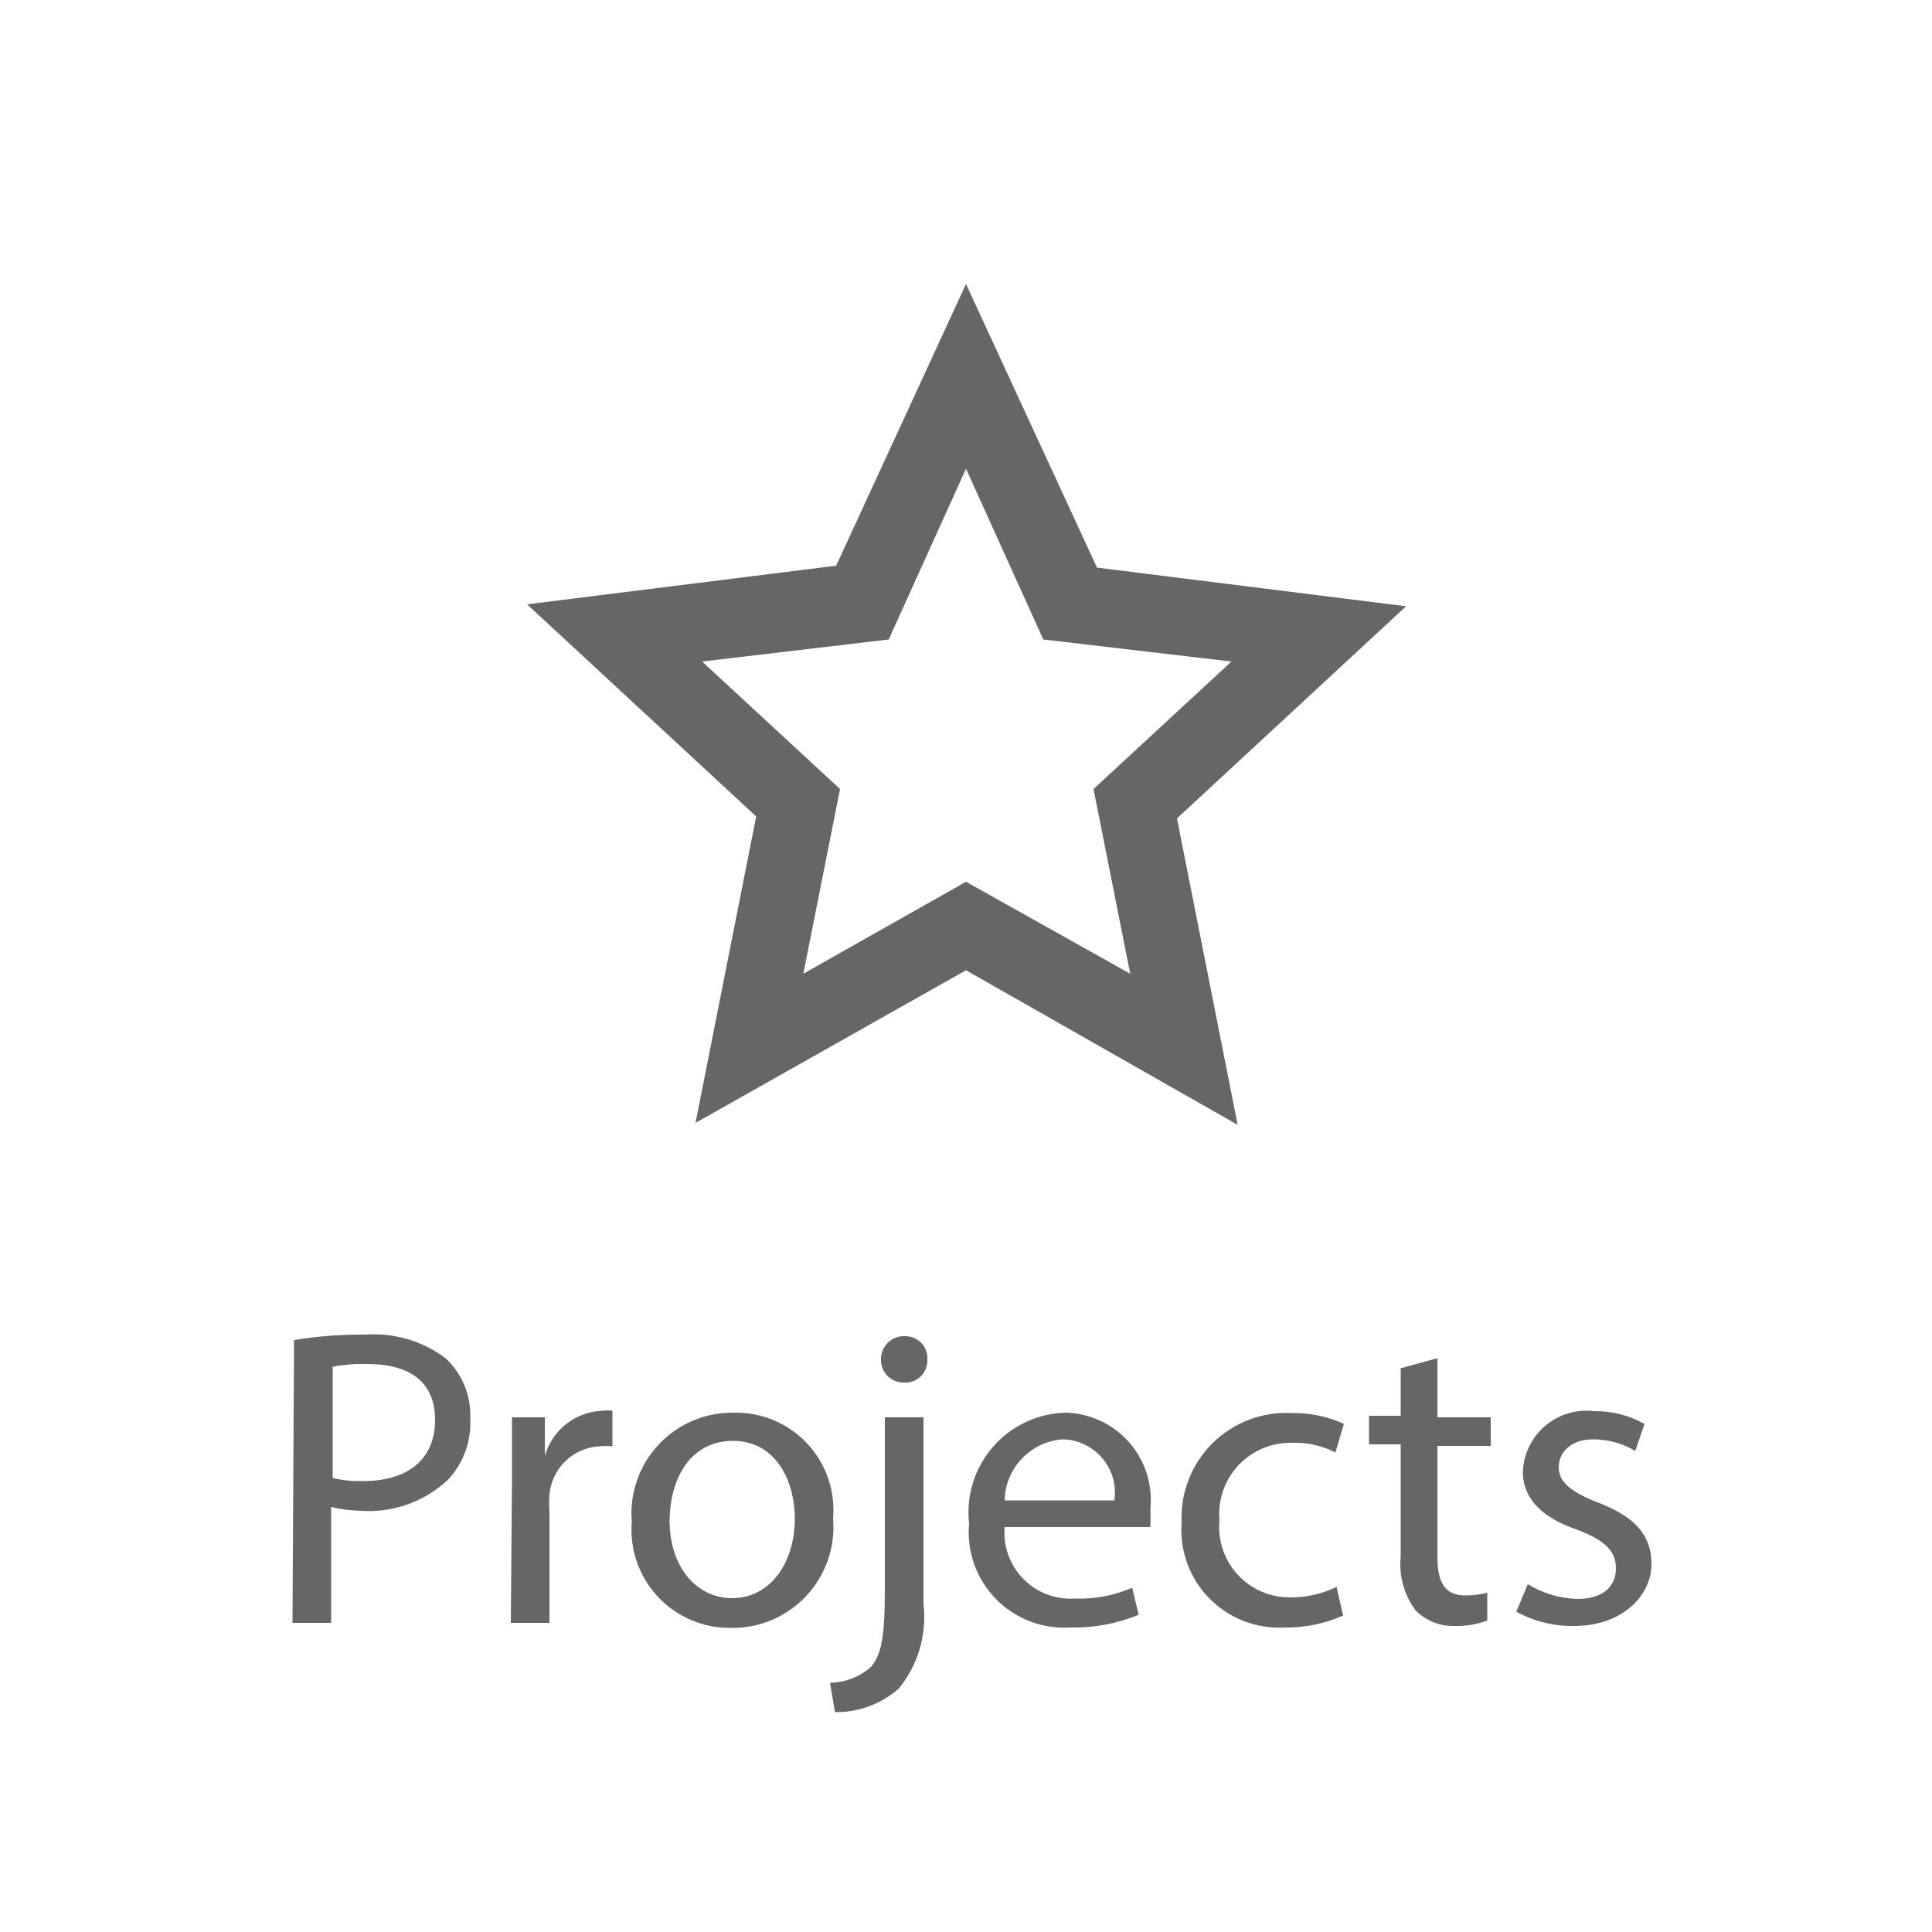
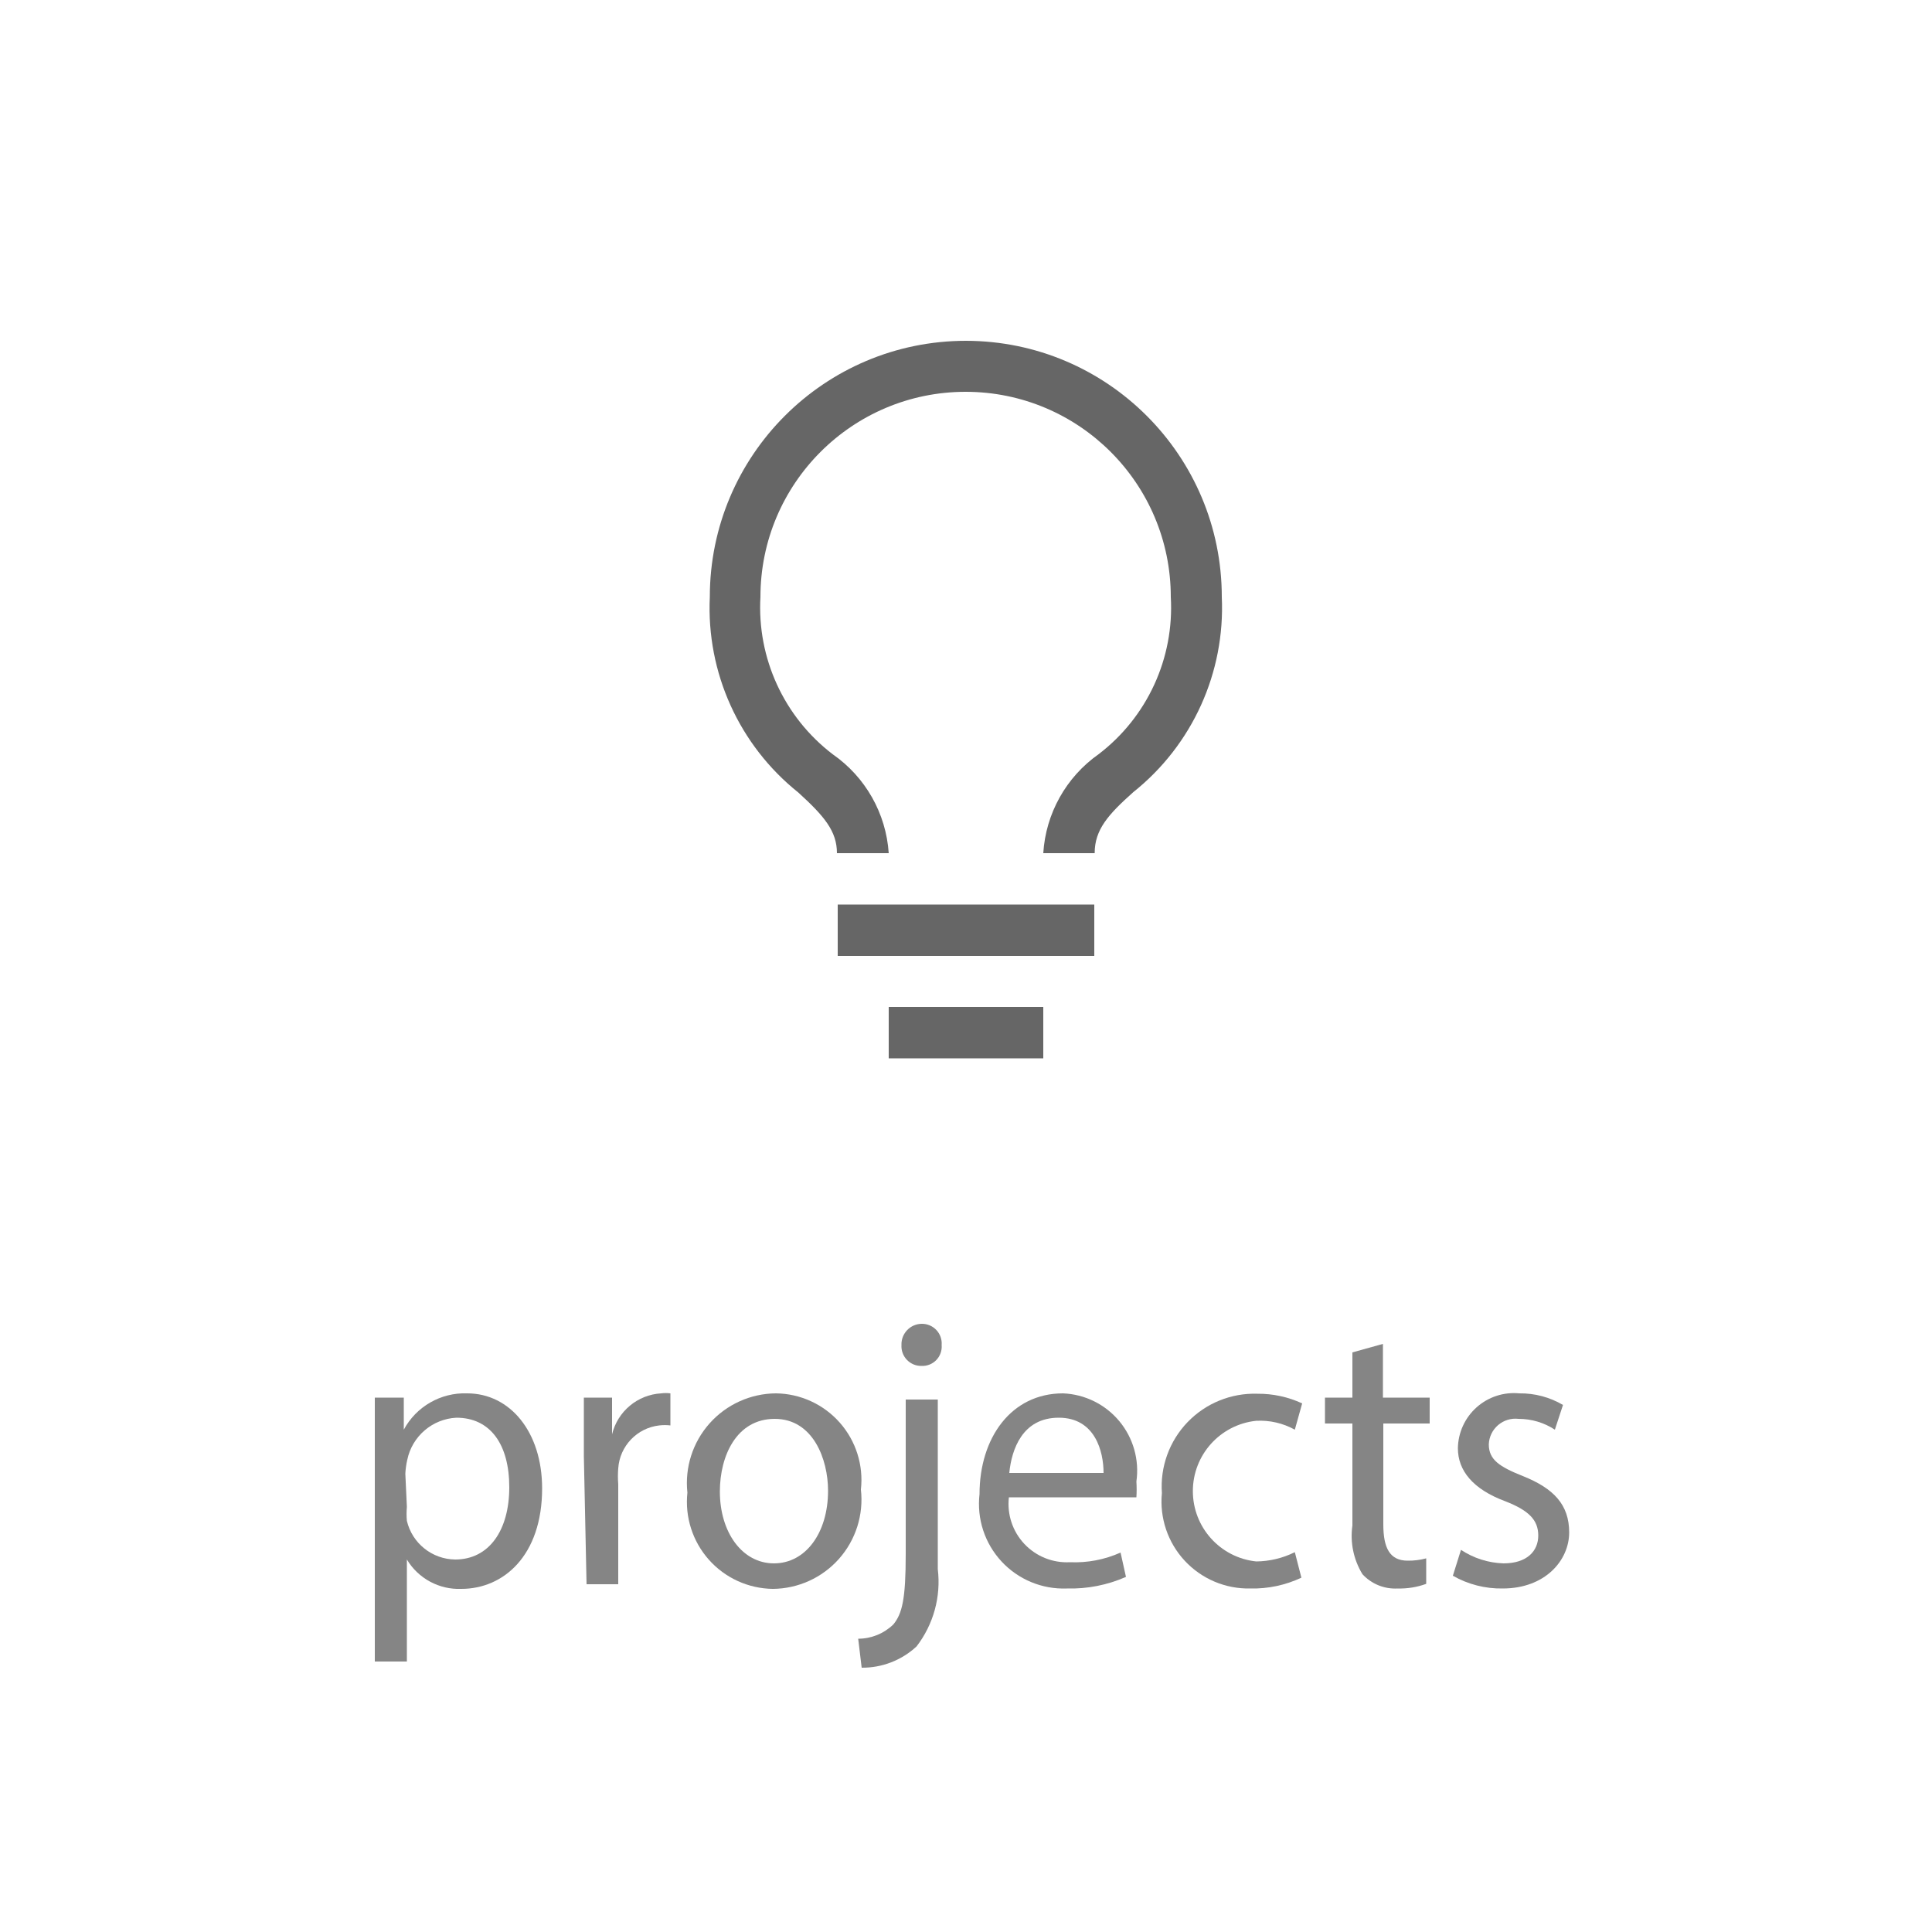
<svg xmlns="http://www.w3.org/2000/svg" viewBox="0 0 50 50">
  <defs>
-     <style>.a{fill:#666;}</style>
+     <style>.a{opacity:0.8;}.b{fill:#666;}</style>
  </defs>
-   <path class="a" d="M7.61,34.68a10.84,10.84,0,0,1,1.84-.14,3.09,3.09,0,0,1,2.08.61,2,2,0,0,1,.64,1.55,2.16,2.16,0,0,1-.57,1.59,3,3,0,0,1-2.26.81A3.59,3.59,0,0,1,8.57,39v3h-1Zm1,3.57a3,3,0,0,0,.79.08c1.15,0,1.86-.56,1.86-1.58s-.7-1.45-1.75-1.45a4.33,4.33,0,0,0-.9.07Z" />
-   <path class="a" d="M13.25,38.34c0-.62,0-1.16,0-1.66h.85l0,1h0a1.61,1.61,0,0,1,1.48-1.17,1.12,1.12,0,0,1,.27,0v.92a1.57,1.57,0,0,0-.33,0,1.37,1.37,0,0,0-1.3,1.25,2.89,2.89,0,0,0,0,.45V42h-1Z" />
-   <path class="a" d="M21.56,39.3a2.61,2.61,0,0,1-2.65,2.83,2.54,2.54,0,0,1-2.56-2.74A2.61,2.61,0,0,1,19,36.56,2.52,2.52,0,0,1,21.56,39.3Zm-4.23.06c0,1.16.67,2,1.62,2s1.62-.87,1.62-2.07c0-.9-.45-2-1.6-2S17.33,38.34,17.33,39.36Z" />
-   <path class="a" d="M21.48,43.55a1.63,1.63,0,0,0,1.06-.41c.26-.31.36-.73.36-2V36.68h1v4.83a2.92,2.92,0,0,1-.64,2.19,2.45,2.45,0,0,1-1.65.61ZM24,35.19a.57.57,0,0,1-.61.59.58.58,0,0,1-.59-.59.59.59,0,0,1,.61-.61A.57.57,0,0,1,24,35.19Z" />
-   <path class="a" d="M26,39.52a1.71,1.71,0,0,0,1.83,1.85,3.38,3.38,0,0,0,1.47-.28l.17.7a4.42,4.42,0,0,1-1.78.33,2.47,2.47,0,0,1-2.61-2.69,2.58,2.58,0,0,1,2.49-2.87,2.26,2.26,0,0,1,2.2,2.51,4,4,0,0,1,0,.45Zm2.84-.69a1.38,1.38,0,0,0-1.34-1.58A1.62,1.62,0,0,0,26,38.83Z" />
-   <path class="a" d="M34.76,41.81a3.64,3.64,0,0,1-1.53.31,2.53,2.53,0,0,1-2.65-2.72,2.71,2.71,0,0,1,2.86-2.83,3.09,3.09,0,0,1,1.34.28l-.22.74a2.25,2.25,0,0,0-1.12-.25,1.84,1.84,0,0,0-1.88,2,1.82,1.82,0,0,0,1.84,2,2.74,2.74,0,0,0,1.19-.27Z" />
-   <path class="a" d="M37.2,35.15v1.53h1.38v.74H37.2v2.87c0,.66.19,1,.72,1a2.28,2.28,0,0,0,.57-.07l0,.72a2.28,2.28,0,0,1-.86.14,1.35,1.35,0,0,1-1-.41,2,2,0,0,1-.38-1.39v-2.9h-.82v-.74h.82V35.41Z" />
-   <path class="a" d="M39.54,41a2.62,2.62,0,0,0,1.28.38c.7,0,1-.35,1-.79s-.27-.72-1-1c-1-.34-1.41-.87-1.41-1.51a1.65,1.65,0,0,1,1.84-1.56,2.62,2.62,0,0,1,1.31.33l-.24.7a2.12,2.12,0,0,0-1.09-.3c-.57,0-.89.33-.89.72s.32.64,1,.91c.92.35,1.4.81,1.4,1.6s-.73,1.6-2,1.6a3,3,0,0,1-1.5-.37Z" />
-   <path class="a" d="M25,25.11l-7,3.95,1.57-7.93-5.93-5.49,8-1L25,7.35l3.39,7.34,8,1-5.93,5.49,1.57,7.93Zm0-2.29,4.25,2.38-.95-4.78,3.57-3.3L27,16.55l-2-4.42-2,4.42-4.83.57,3.57,3.3-.95,4.78Z" />
+   <g class="a">
+     <path class="b" d="M9.7,37.75c0-.62,0-1.12,0-1.58h.75l0,.83h0a1.79,1.79,0,0,1,1.64-.94c1.11,0,1.94,1,1.94,2.46,0,1.74-1,2.6-2.09,2.6a1.57,1.57,0,0,1-1.41-.76h0V43H9.7ZM10.53,39a2,2,0,0,0,0,.36,1.3,1.3,0,0,0,1.25,1c.88,0,1.4-.76,1.4-1.87s-.49-1.8-1.37-1.8a1.37,1.37,0,0,0-1.27,1.09,2.08,2.08,0,0,0-.05.36Z" />
+     <path class="b" d="M15.11,37.68c0-.57,0-1.06,0-1.51h.73l0,.95h0a1.39,1.39,0,0,1,1.27-1.06.93.93,0,0,1,.24,0v.83a1.23,1.23,0,0,0-.29,0A1.2,1.2,0,0,0,16,38a2.48,2.48,0,0,0,0,.41V41h-.82Z" />
+     <path class="b" d="M22.28,38.55A2.31,2.31,0,0,1,20,41.12a2.25,2.25,0,0,1-2.21-2.49,2.32,2.32,0,0,1,2.29-2.57A2.24,2.24,0,0,1,22.28,38.55Zm-3.65.05c0,1.06.58,1.86,1.4,1.86s1.4-.79,1.4-1.88c0-.82-.39-1.86-1.38-1.86S18.63,37.68,18.63,38.6Z" />
+     <path class="b" d="M22.21,42.41a1.31,1.31,0,0,0,.91-.37c.23-.28.32-.66.32-1.82v-4h.83v4.39a2.74,2.74,0,0,1-.55,2,2.06,2.06,0,0,1-1.42.55Zm2.16-7.6a.5.5,0,0,1-.52.54.51.51,0,0,1-.52-.54.53.53,0,0,1,.53-.55A.51.51,0,0,1,24.37,34.81Z" />
+     <path class="b" d="M26.11,38.75a1.51,1.51,0,0,0,1.58,1.68A2.89,2.89,0,0,0,29,40.18l.14.63a3.56,3.56,0,0,1-1.53.3,2.19,2.19,0,0,1-2.26-2.44c0-1.46.82-2.61,2.16-2.61a2,2,0,0,1,1.9,2.28,3.32,3.32,0,0,1,0,.41Zm2.45-.63c0-.56-.22-1.43-1.16-1.43s-1.22.82-1.28,1.43Z" />
+     <path class="b" d="M33.68,40.83a2.94,2.94,0,0,1-1.32.28,2.25,2.25,0,0,1-2.29-2.47,2.4,2.4,0,0,1,2.47-2.57,2.7,2.7,0,0,1,1.16.25l-.19.68a1.86,1.86,0,0,0-1-.23,1.83,1.83,0,0,0,0,3.64,2.29,2.29,0,0,0,1-.24Z" />
+     <path class="b" d="M35.79,34.78v1.39H37v.67h-1.2v2.61c0,.6.16.94.63.94a1.76,1.76,0,0,0,.48-.06l0,.66a2,2,0,0,1-.74.12,1.15,1.15,0,0,1-.91-.37A1.9,1.9,0,0,1,35,39.48V36.84h-.71v-.67H35V35Z" />
+     <path class="b" d="M37.81,40.11a2.11,2.11,0,0,0,1.1.35c.61,0,.9-.32.9-.72s-.24-.65-.86-.89c-.83-.31-1.22-.79-1.22-1.37a1.45,1.45,0,0,1,1.59-1.42,2.17,2.17,0,0,1,1.13.3l-.21.64a1.71,1.71,0,0,0-.94-.28.69.69,0,0,0-.77.66c0,.4.28.58.88.82.8.32,1.2.74,1.2,1.46s-.62,1.45-1.72,1.45a2.51,2.51,0,0,1-1.29-.33Z" />
+   </g>
+   <path class="b" d="M21.68,23.41h6.64v1.33H21.68Z" />
+   <path class="b" d="M23,26.06h4v1.33H23Z" />
+   <path class="b" d="M25,8.82a6.63,6.63,0,0,0-6.63,6.63,6.11,6.11,0,0,0,2.29,5.06c.67.61,1,1,1,1.57H23a3.39,3.39,0,0,0-1.45-2.56,4.78,4.78,0,0,1-1.87-4.07,5.31,5.31,0,0,1,10.62,0,4.77,4.77,0,0,1-1.87,4.07A3.39,3.39,0,0,0,27,22.08h1.33c0-.61.35-1,1-1.58a6.1,6.1,0,0,0,2.29-5.05A6.63,6.63,0,0,0,25,8.82Z" />
</svg>
